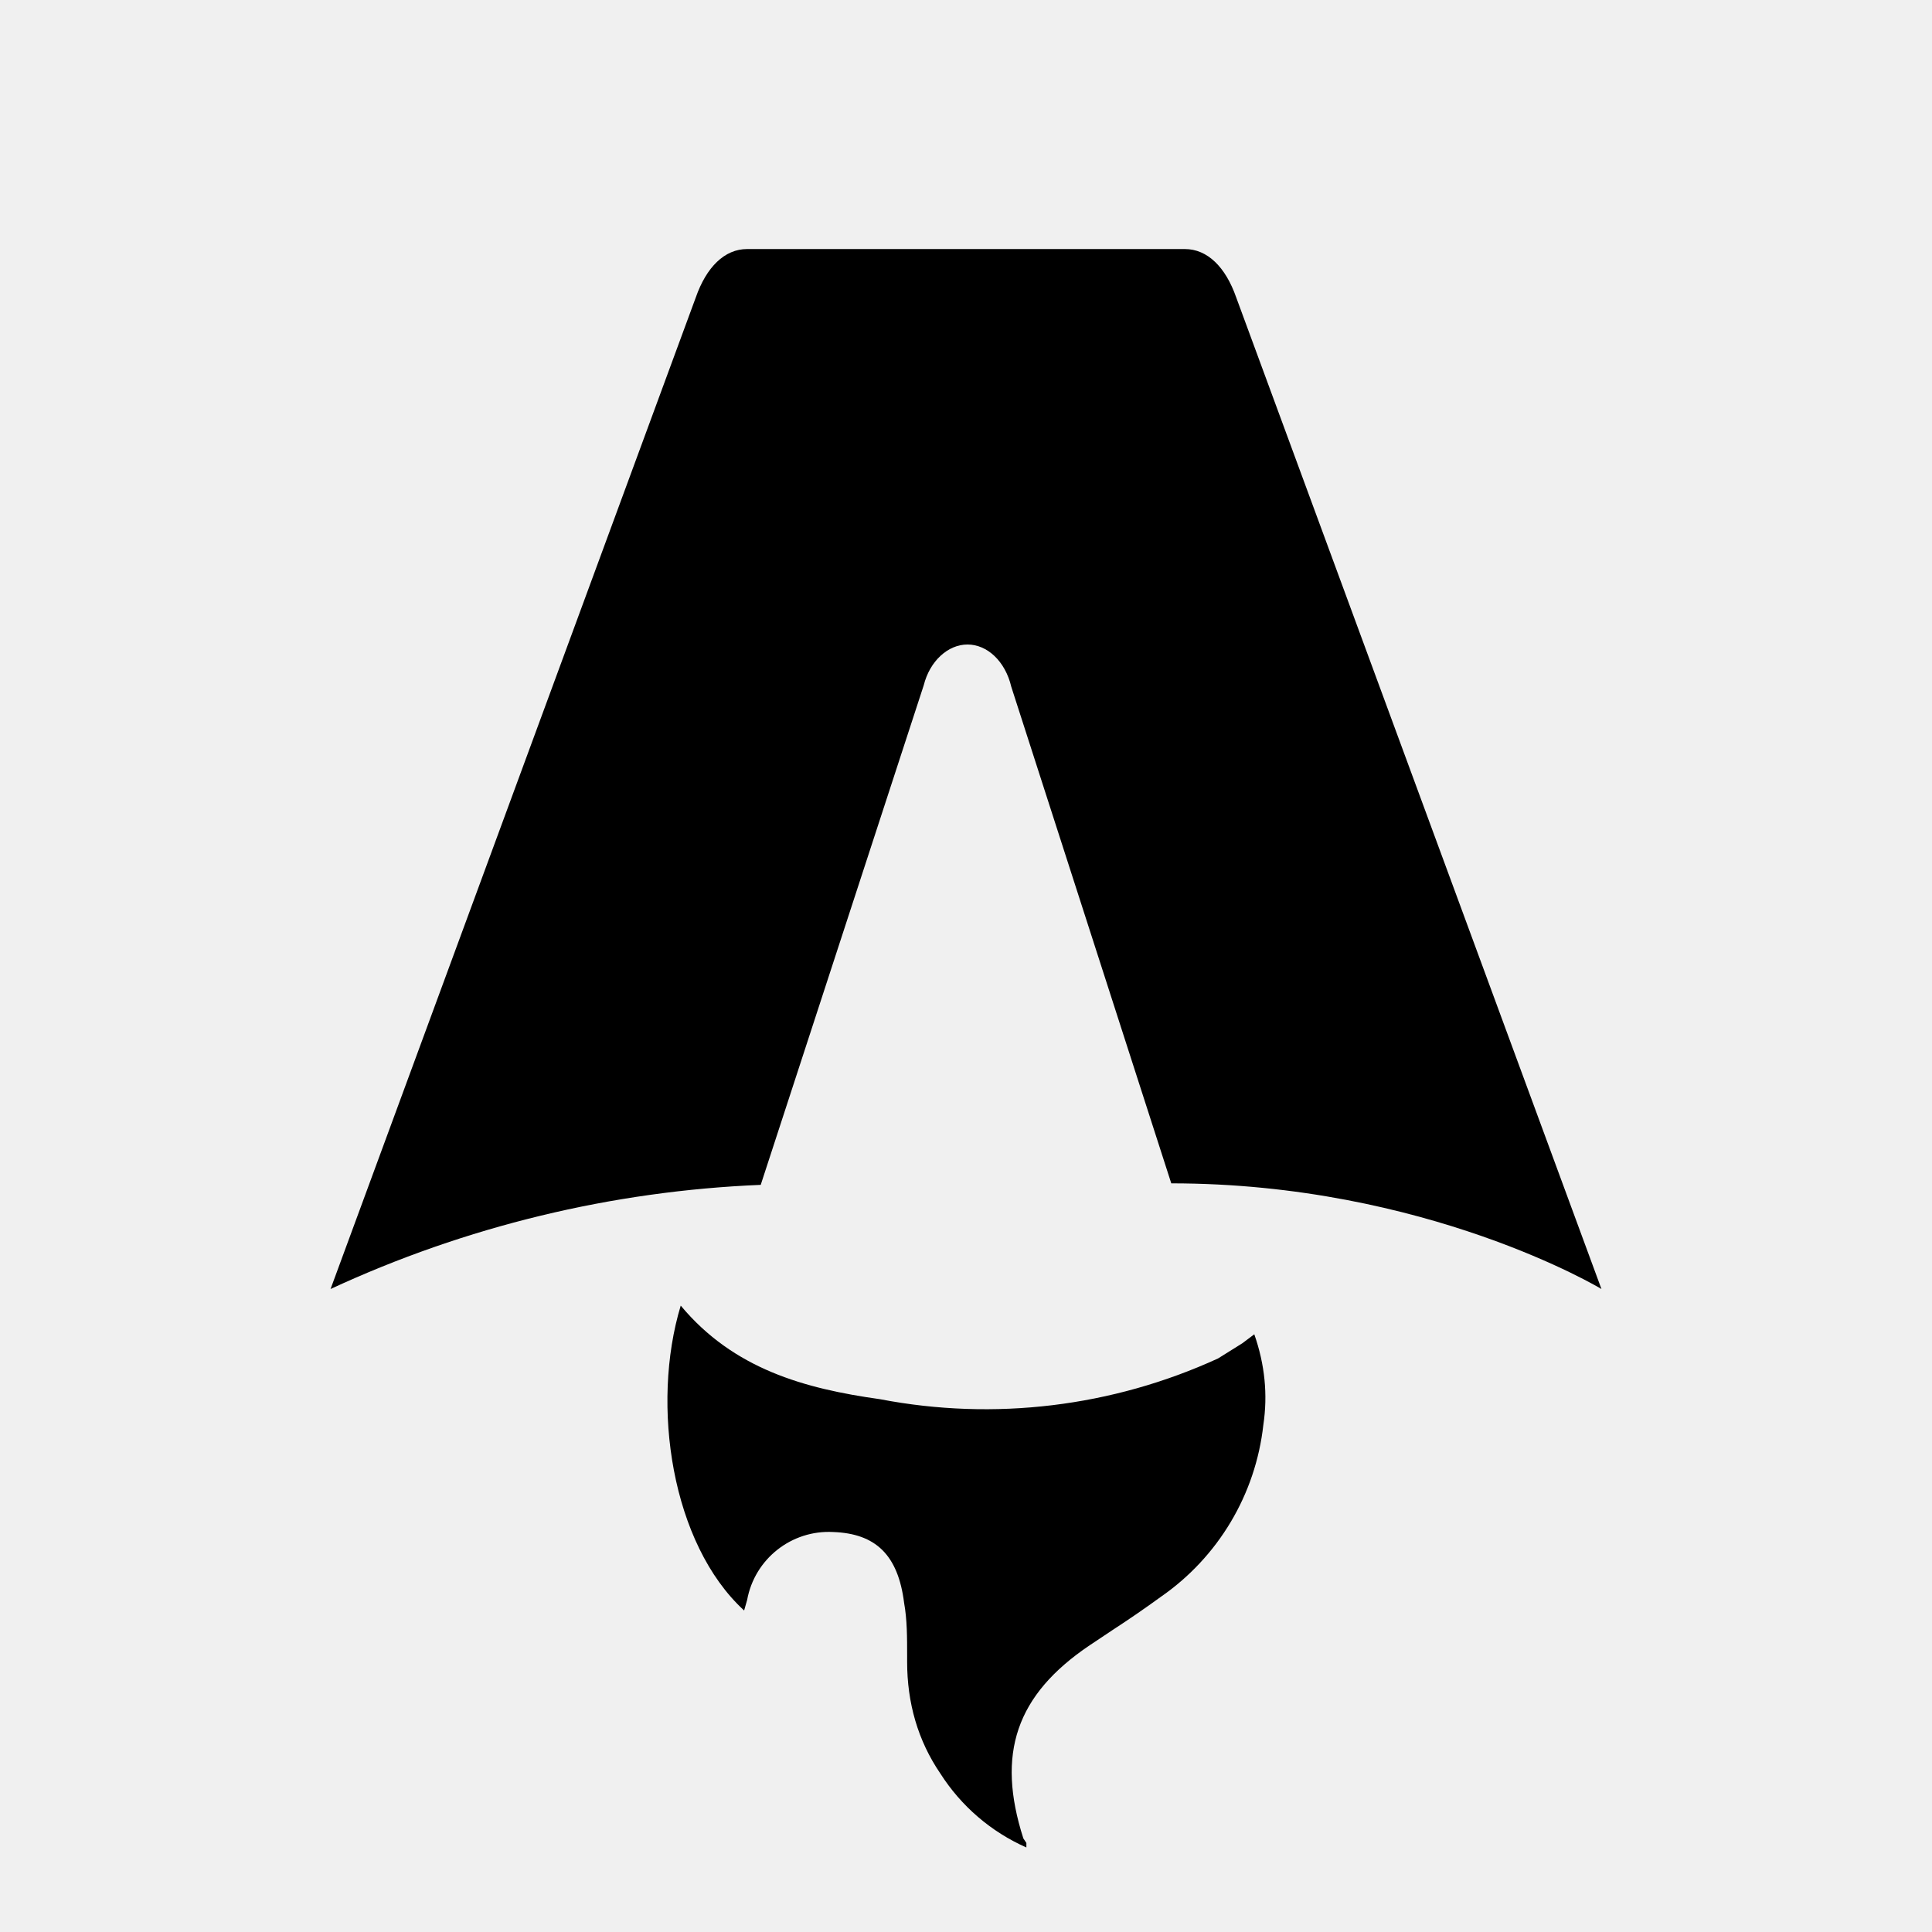
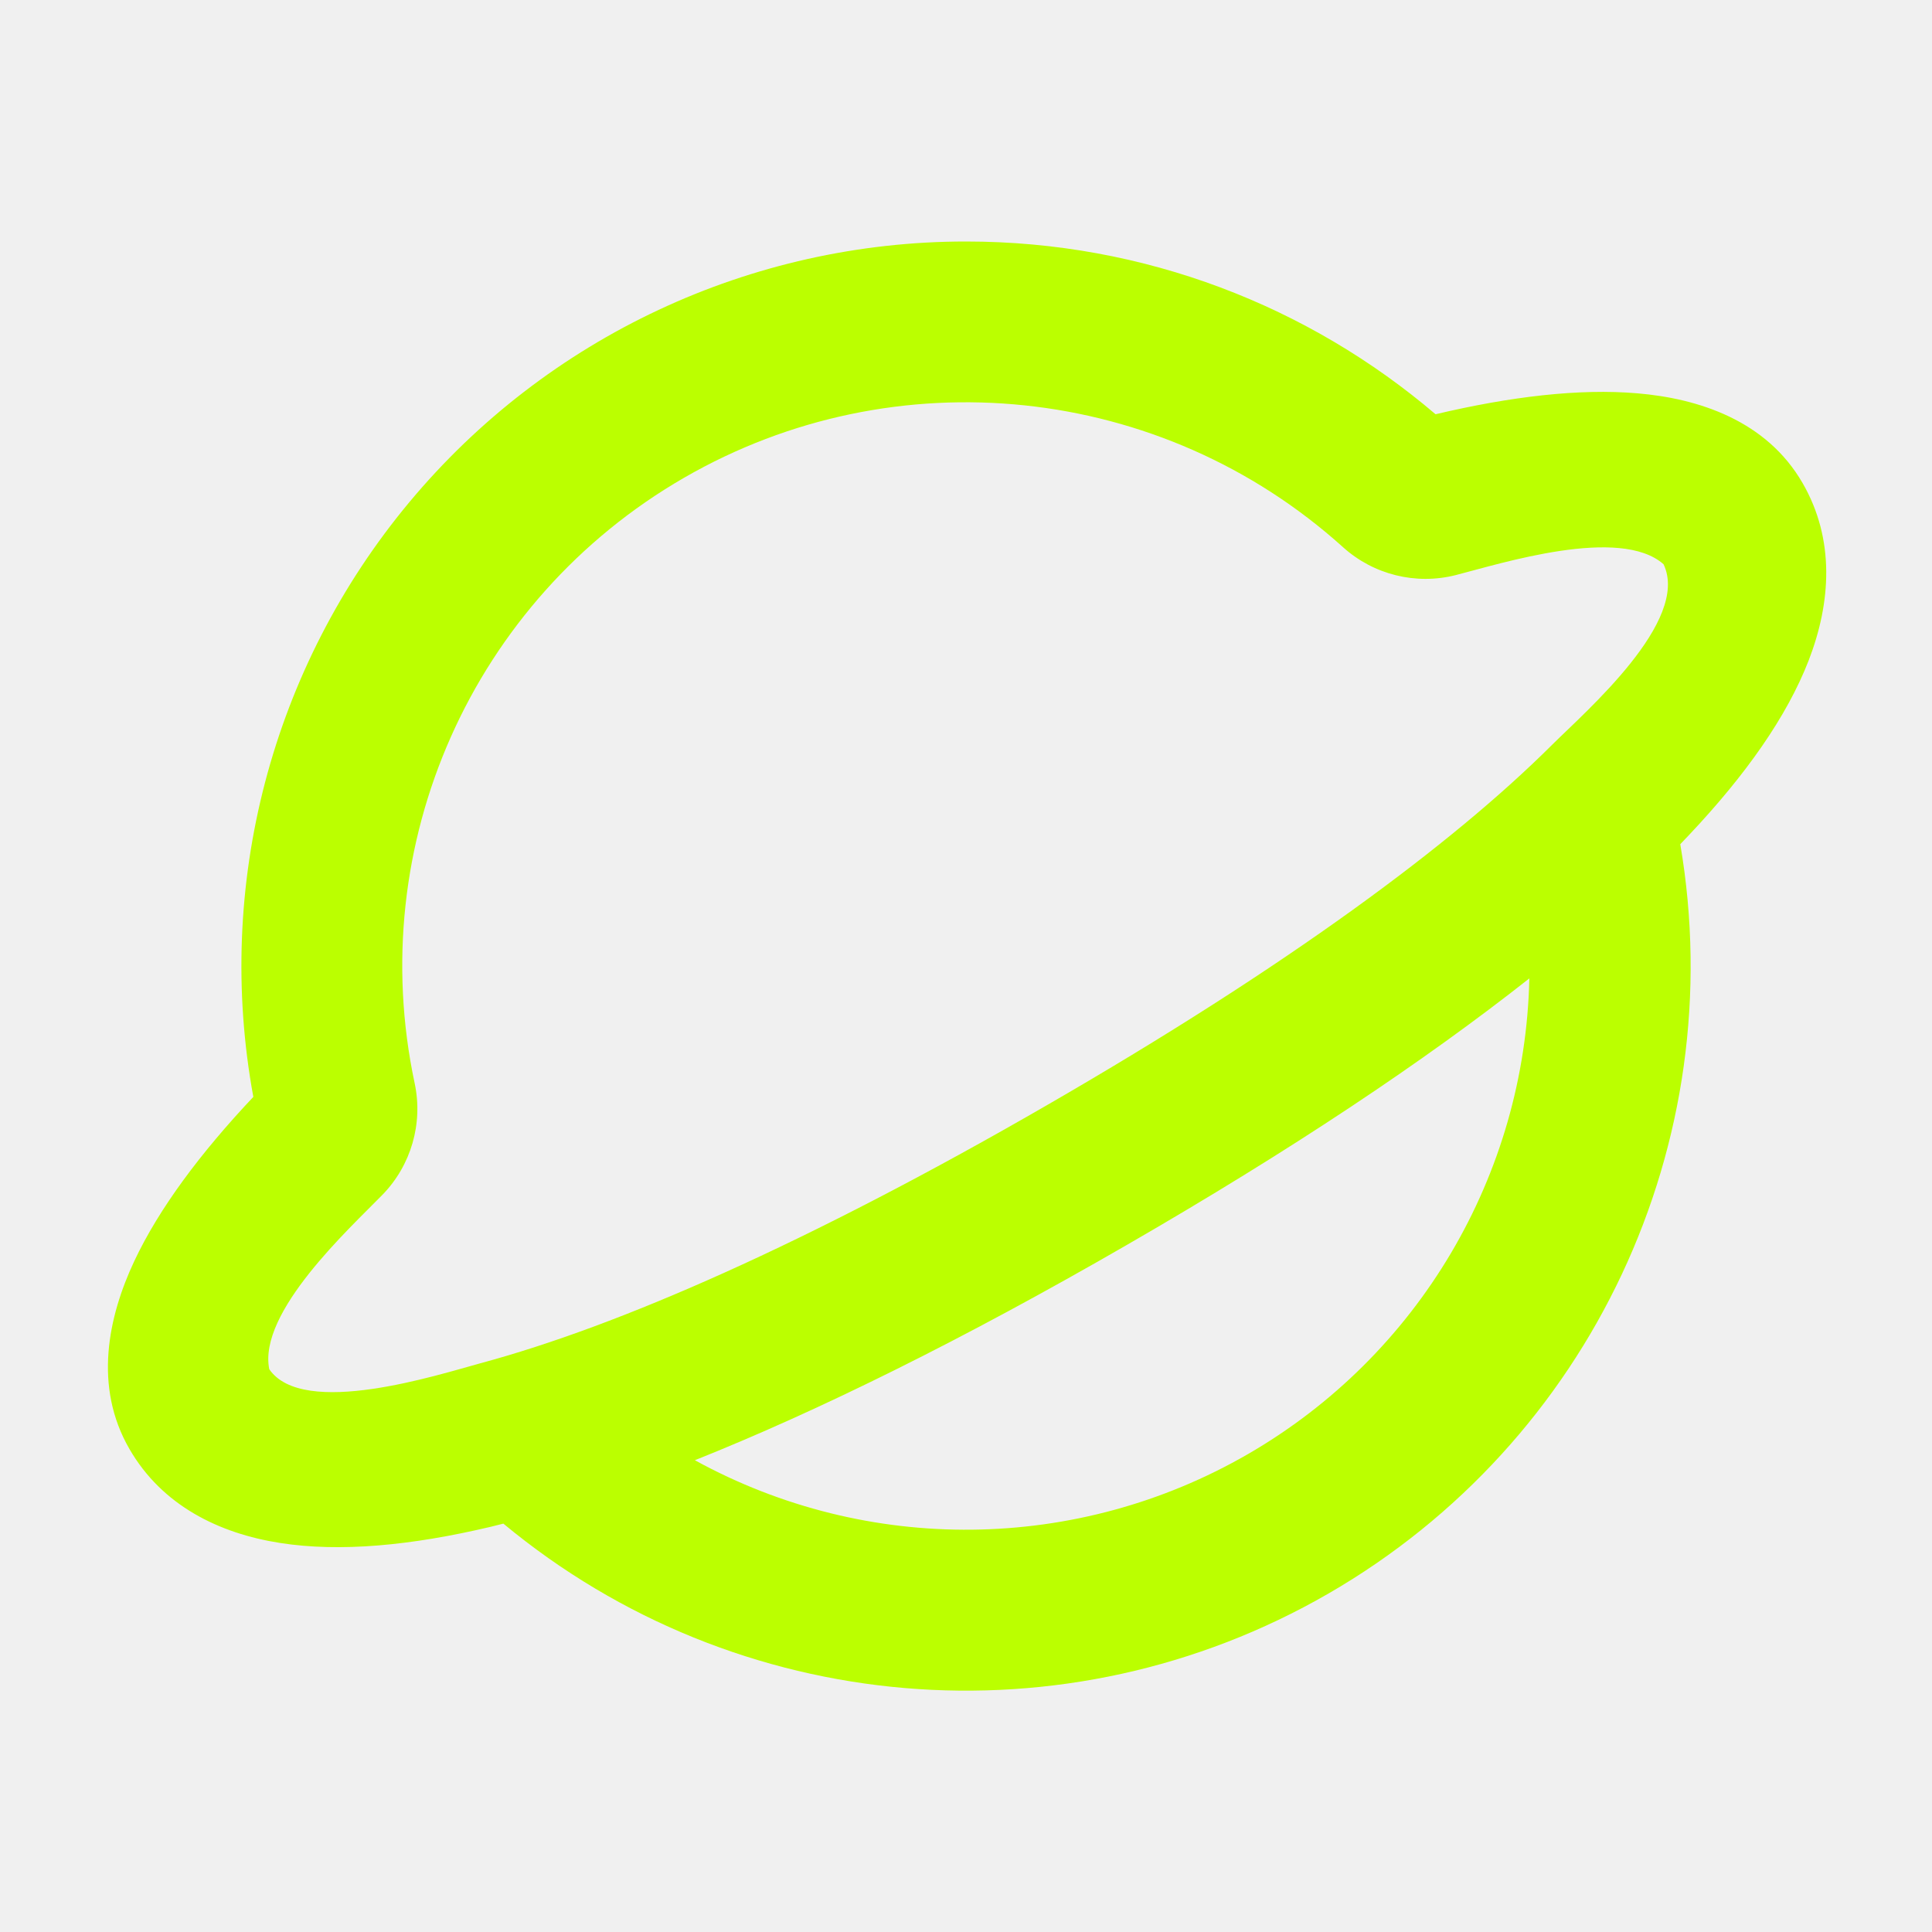
- <svg xmlns="http://www.w3.org/2000/svg" fill="none" viewBox="0 0 128 128">
-   <path d="M50.4 78.5a75.1 75.1 0 0 0-28.5 6.9l24.2-65.7c.7-2 1.9-3.2 3.4-3.2h29c1.5 0 2.7 1.2 3.4 3.2l24.2 65.7s-11.6-7-28.5-7L67 45.5c-.4-1.7-1.6-2.8-2.9-2.8-1.3 0-2.5 1.1-2.9 2.7L50.4 78.5Zm-1.1 28.2Zm-4.2-20.2c-2 6.6-.6 15.8 4.2 20.2a17.5 17.5 0 0 1 .2-.7 5.5 5.5 0 0 1 5.7-4.5c2.8.1 4.3 1.5 4.7 4.7.2 1.1.2 2.3.2 3.5v.4c0 2.7.7 5.2 2.2 7.4a13 13 0 0 0 5.7 4.9v-.3l-.2-.3c-1.8-5.6-.5-9.5 4.4-12.8l1.5-1a73 73 0 0 0 3.2-2.2 16 16 0 0 0 6.8-11.4c.3-2 .1-4-.6-6l-.8.6-1.6 1a37 37 0 0 1-22.4 2.7c-5-.7-9.7-2-13.2-6.2Z" />
-   <style>
-         path { fill: #000; }
-         @media (prefers-color-scheme: dark) {
-             path { fill: #FFF; }
-         }
-     </style>
+ <svg xmlns="http://www.w3.org/2000/svg" width="24" height="24" viewBox="0 0 24 24">
+   <g id="planet_line" fill="none" fill-rule="evenodd">
+     <path d="M24 0v24H0V0zM12.593 23.258l-.011.002-.071.035-.02.004-.014-.004-.071-.035c-.01-.004-.019-.001-.024.005l-.004.01-.017.428.005.02.01.013.104.074.015.004.012-.004.104-.074.012-.016.004-.017-.017-.427c-.002-.01-.009-.017-.017-.018m.265-.113-.013.002-.185.093-.01.01-.003.011.018.43.005.012.008.007.201.093c.012.004.023 0 .029-.008l.004-.014-.034-.614c-.003-.012-.01-.02-.02-.022m-.715.002a.023.023 0 0 0-.027.006l-.006.014-.034.614c0 .012.007.02.017.024l.015-.002.201-.093.01-.008.004-.011.017-.43-.003-.012-.01-.01z" />
+     <path fill="#BBFF00FF" d="M12 3c2.225 0 4.263.808 5.833 2.146.931-.22 1.785-.322 2.507-.26.76.064 1.603.337 2.052 1.114.407.704.352 1.49.076 2.204-.272.702-.787 1.427-1.481 2.163l-.114.12a9 9 0 0 1-14.62 8.44l-.16.04c-.985.233-1.87.317-2.615.2-.757-.118-1.465-.465-1.87-1.167-.45-.777-.264-1.644.06-2.334.308-.655.823-1.344 1.479-2.04A9 9 0 0 1 12 3M3.345 17.009c-.143-.709 1-1.75 1.406-2.167a1.53 1.53 0 0 0 .4-1.386 7 7 0 0 1 11.531-6.66 1.53 1.53 0 0 0 1.402.348c.563-.144 2.039-.613 2.581-.135.336.704-.971 1.832-1.38 2.239a4.684 4.684 0 0 0-.01.01c-1.236 1.23-3.281 2.746-6.275 4.474-2.992 1.728-5.326 2.74-7.01 3.197l-.015.004c-.527.143-2.209.689-2.63.076m5.288 1.13c1.538-.614 3.33-1.499 5.367-2.675 2.036-1.175 3.698-2.284 4.998-3.31A7 7 0 0 1 8.633 18.14Z" />
+   </g>
</svg>
